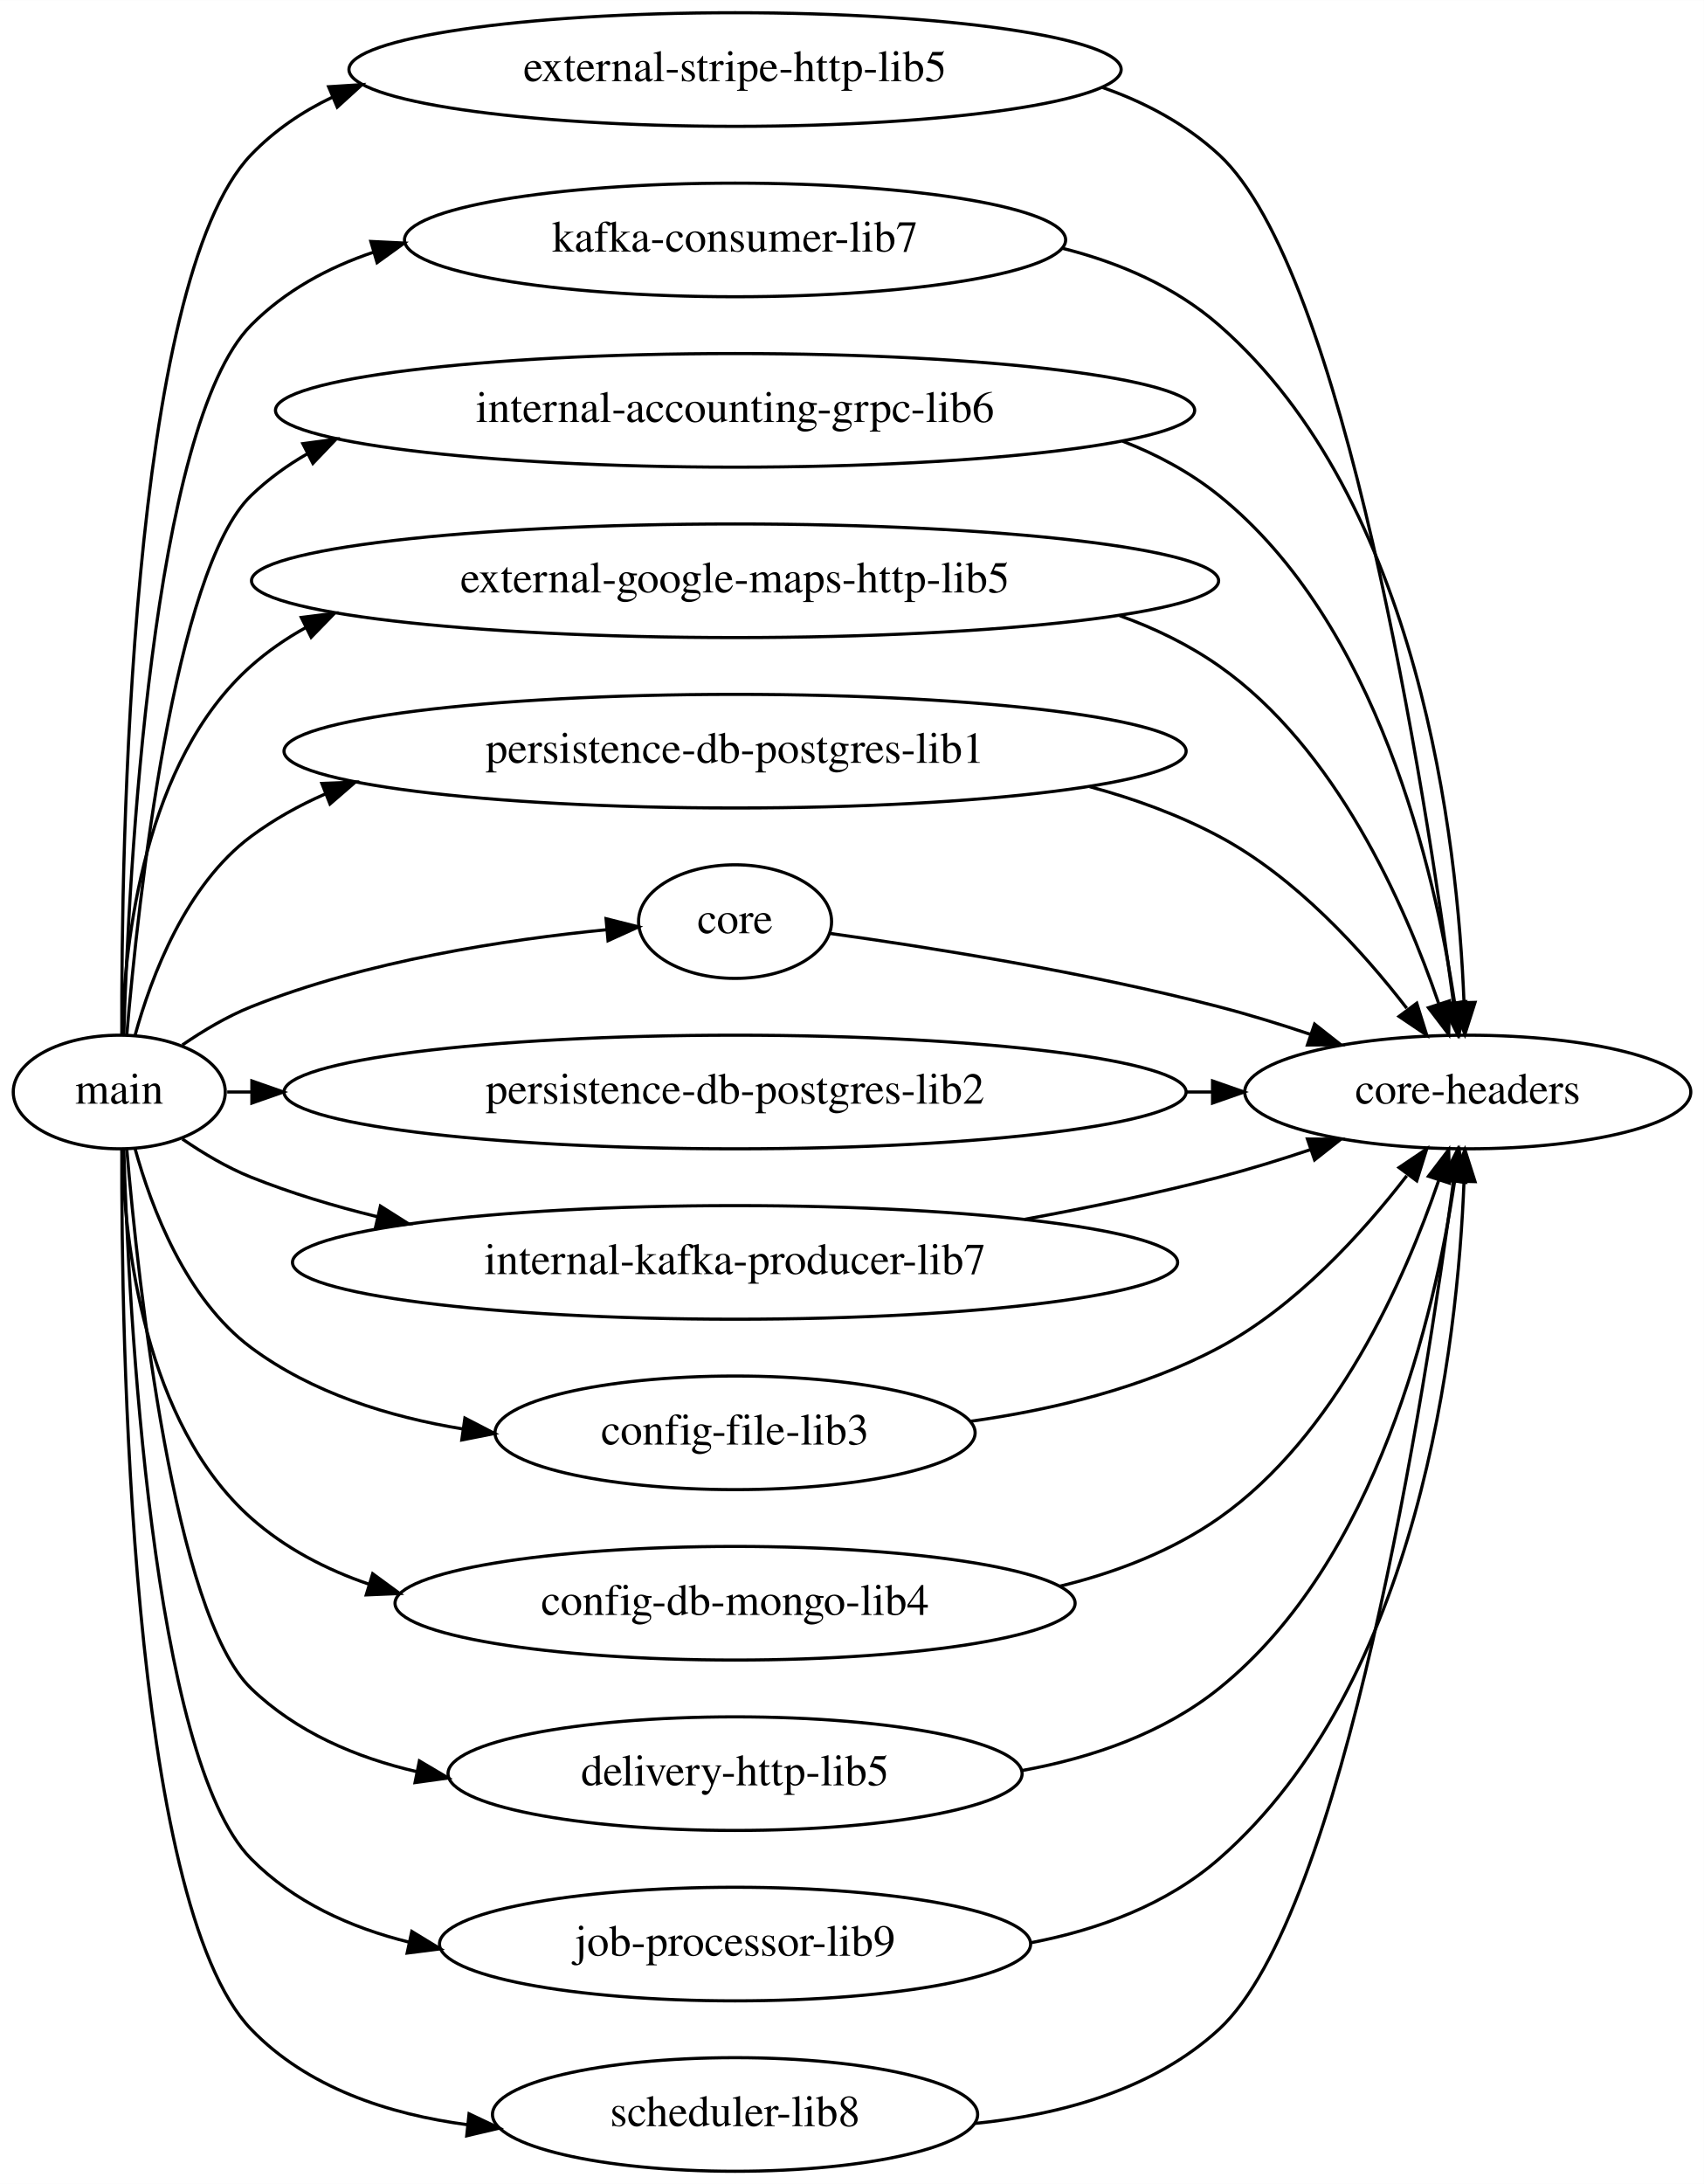
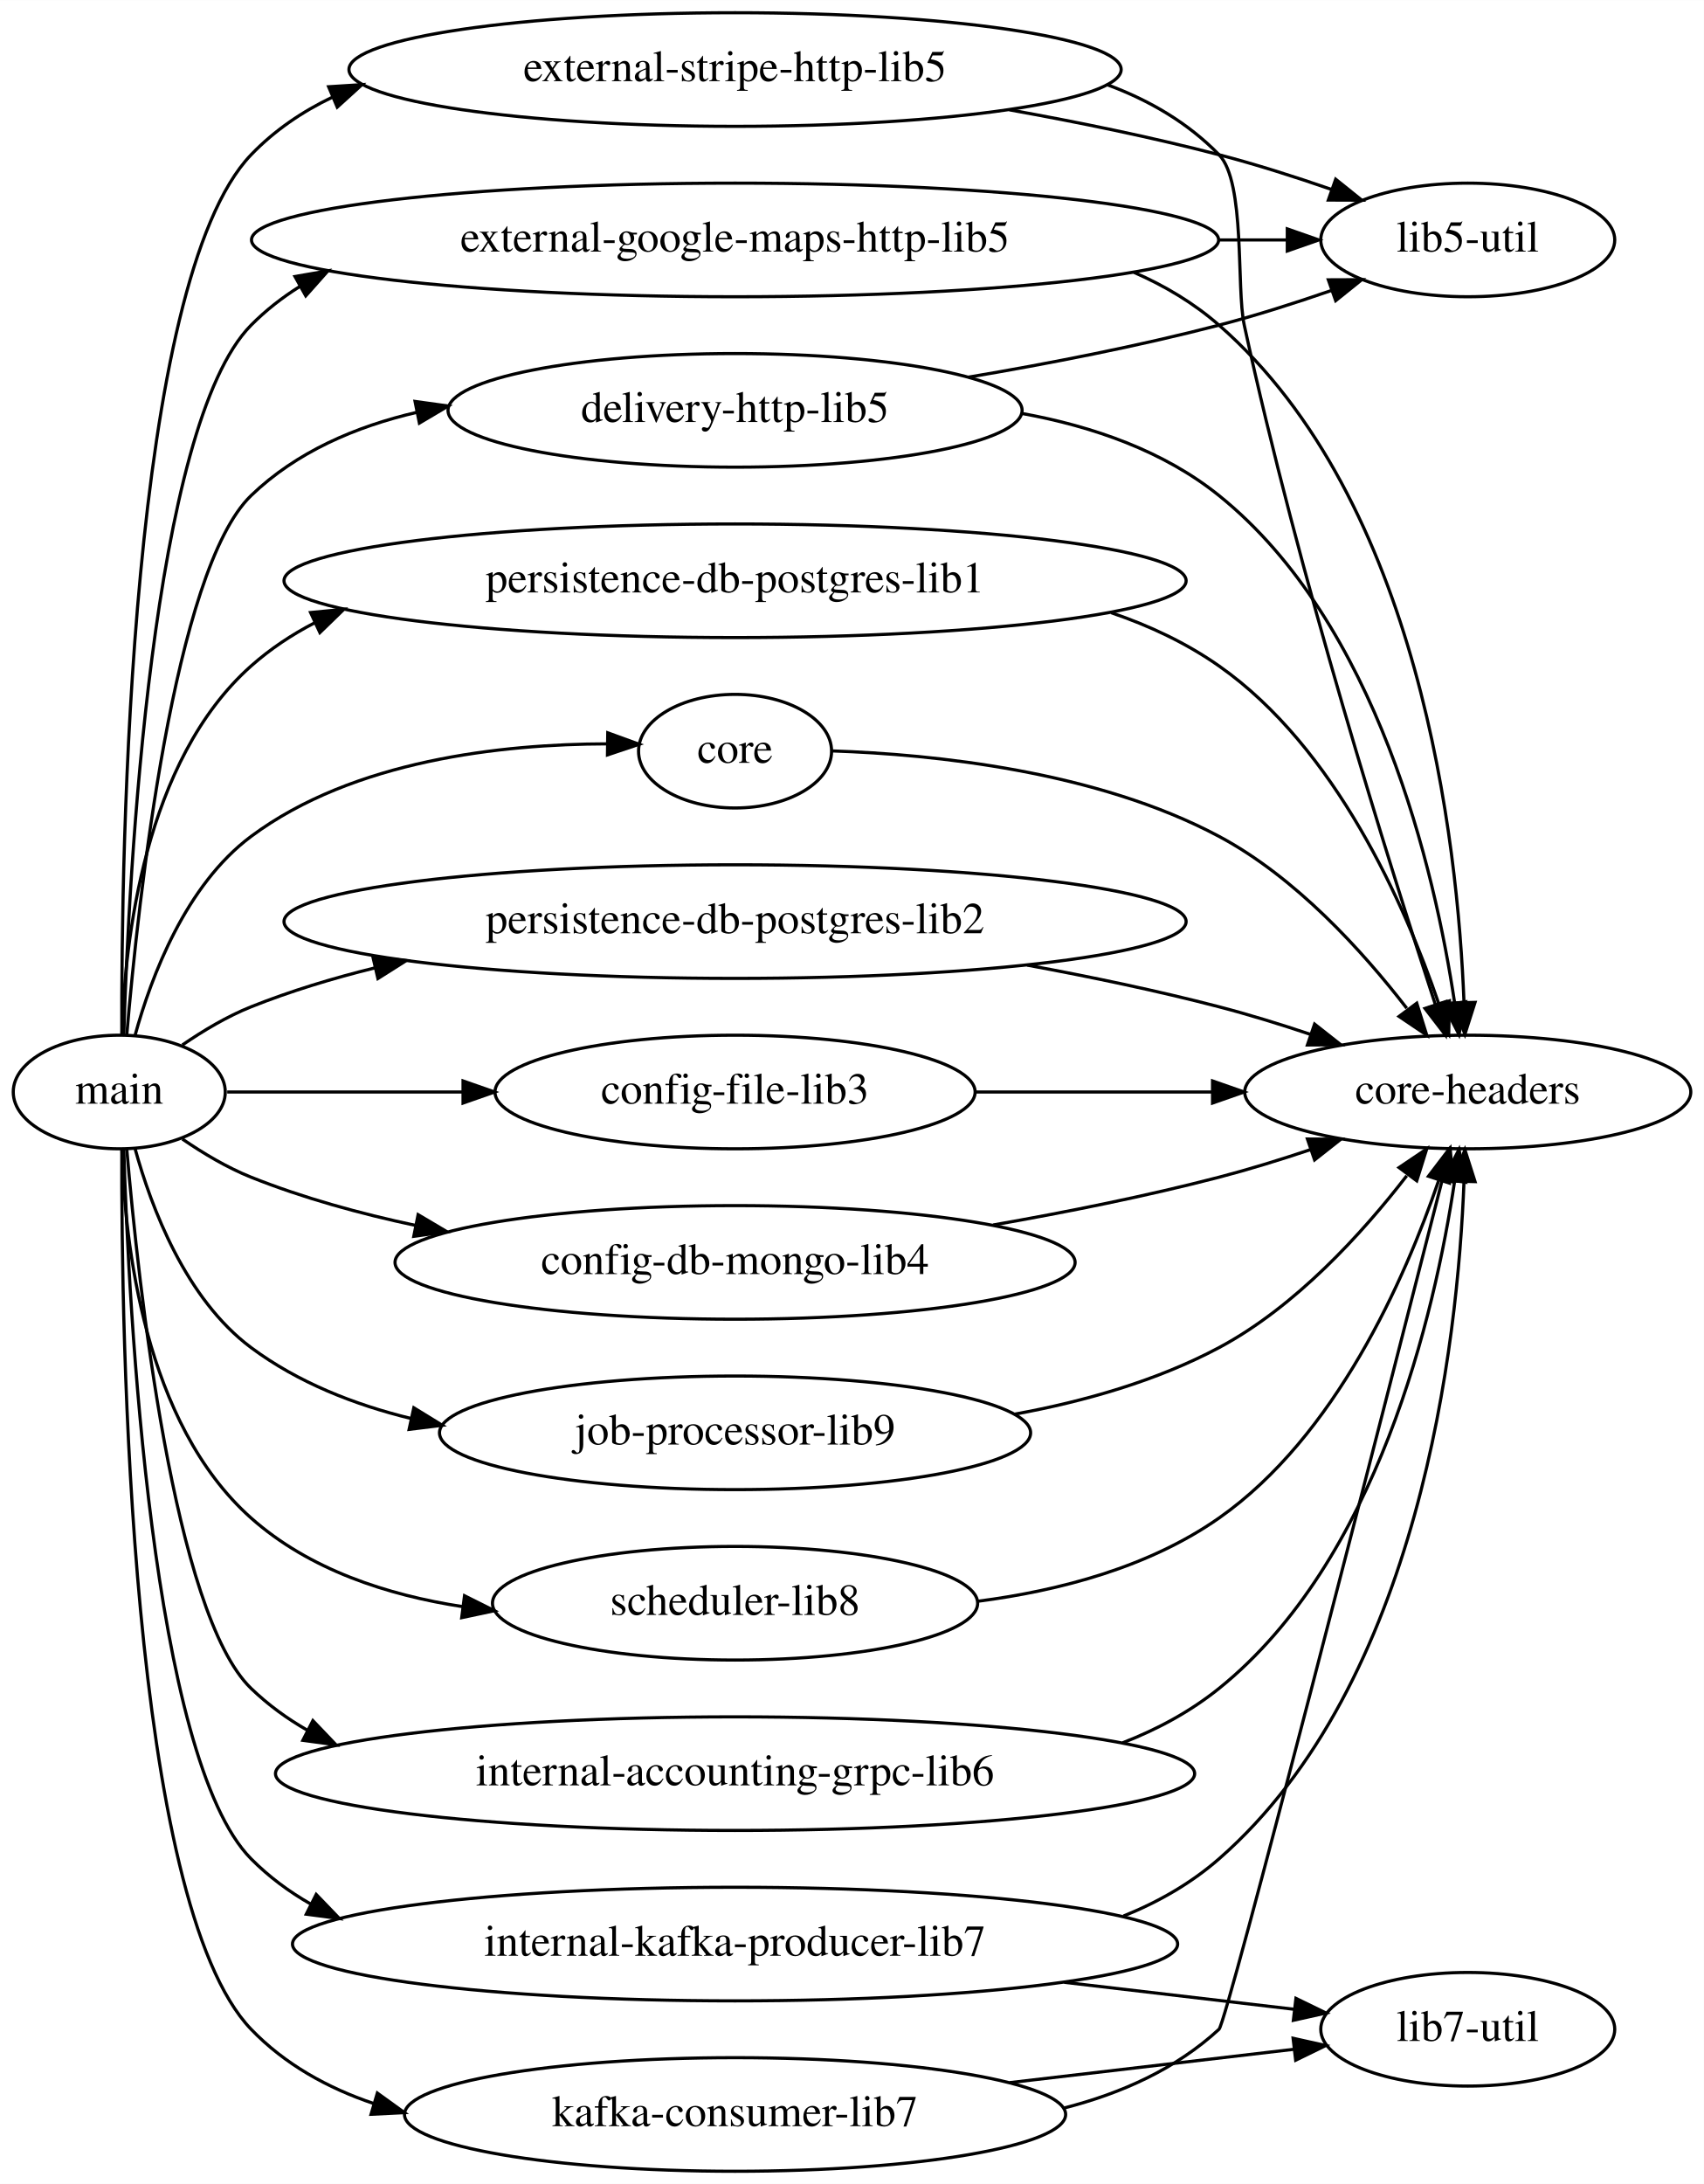
<svg xmlns="http://www.w3.org/2000/svg" width="540pt" height="692pt" viewBox="0.00 0.00 540.05 692.00">
  <g id="graph0" class="graph" transform="scale(1 1) rotate(0) translate(4 688)">
    <polygon fill="white" stroke="transparent" points="-4,4 -4,-688 536.05,-688 536.05,4 -4,4" />
    <g id="node1" class="node">
      <ellipse fill="none" stroke="black" cx="228.98" cy="-666" rx="122.38" ry="18" />
      <text text-anchor="middle" x="228.98" y="-662.3" font-family="Times,serif" font-size="14.00">external-stripe-http-lib5</text>
    </g>
-     <g id="node7" class="node">
+     <g id="node4" class="node">
+       <ellipse fill="none" stroke="black" cx="461.21" cy="-612" rx="46.59" ry="18" />
+       <text text-anchor="middle" x="461.21" y="-608.3" font-family="Times,serif" font-size="14.00">lib5-util</text>
+     </g>
+     <g id="edge21" class="edge">
+       <path fill="none" stroke="black" d="M315.93,-653.23C337.75,-649.31 361.05,-644.55 382.37,-639 394.04,-635.96 406.46,-632 417.88,-628.05" />
+       <polygon fill="black" stroke="black" points="419.35,-631.24 427.61,-624.6 417.02,-624.64 419.35,-631.24" />
+     </g>
+     <g id="node9" class="node">
      <ellipse fill="none" stroke="black" cx="461.21" cy="-342" rx="70.69" ry="18" />
      <text text-anchor="middle" x="461.21" y="-338.3" font-family="Times,serif" font-size="14.00">core-headers</text>
    </g>
    <g id="edge2" class="edge">
-       <path fill="none" stroke="black" d="M345.35,-660.34C358.99,-655.6 371.8,-648.74 382.37,-639 422.09,-602.37 447.71,-437.52 456.66,-370.49" />
-       <polygon fill="black" stroke="black" points="460.17,-370.61 458,-360.24 453.23,-369.7 460.17,-370.61" />
+       <path fill="none" stroke="black" d="M347.13,-661.11C360.33,-656.22 372.53,-649.11 382.37,-639 390.82,-630.3 387.8,-596.86 390.37,-585 407.54,-505.8 436.27,-414.45 450.95,-369.67" />
+       <polygon fill="black" stroke="black" points="454.31,-370.67 454.12,-360.08 447.66,-368.48 454.31,-370.67" />
    </g>
    <g id="node2" class="node">
-       <ellipse fill="none" stroke="black" cx="228.98" cy="-612" rx="104.78" ry="18" />
-       <text text-anchor="middle" x="228.98" y="-608.3" font-family="Times,serif" font-size="14.00">kafka-consumer-lib7</text>
+       <ellipse fill="none" stroke="black" cx="228.98" cy="-18" rx="104.78" ry="18" />
+       <text text-anchor="middle" x="228.98" y="-14.3" font-family="Times,serif" font-size="14.00">kafka-consumer-lib7</text>
    </g>
-     <g id="edge13" class="edge">
-       <path fill="none" stroke="black" d="M332.77,-609.35C350.9,-604.78 368.41,-597.2 382.37,-585 446.06,-529.35 458.05,-421.55 460.02,-370.34" />
+     <g id="node8" class="node">
+       <ellipse fill="none" stroke="black" cx="461.21" cy="-45" rx="46.59" ry="18" />
+       <text text-anchor="middle" x="461.21" y="-41.3" font-family="Times,serif" font-size="14.00">lib7-util</text>
+     </g>
+     <g id="edge18" class="edge">
+       <path fill="none" stroke="black" d="M316.04,-28.09C346.28,-31.64 379.38,-35.52 406.23,-38.67" />
+       <polygon fill="black" stroke="black" points="405.85,-42.15 416.19,-39.84 406.67,-35.2 405.85,-42.15" />
+     </g>
+     <g id="edge16" class="edge">
+       <path fill="none" stroke="black" d="M333.31,-20.06C351.39,-24.68 368.74,-32.43 382.37,-45 384.91,-47.34 434.38,-240.65 453.11,-314.1" />
+       <polygon fill="black" stroke="black" points="449.78,-315.21 455.64,-324.04 456.56,-313.48 449.78,-315.21" />
+     </g>
+     <g id="node3" class="node">
+       <ellipse fill="none" stroke="black" cx="228.98" cy="-126" rx="145.67" ry="18" />
+       <text text-anchor="middle" x="228.98" y="-122.3" font-family="Times,serif" font-size="14.00">internal-accounting-grpc-lib6</text>
+     </g>
+     <g id="edge28" class="edge">
+       <path fill="none" stroke="black" d="M351.84,-135.78C362.85,-140.05 373.26,-145.67 382.37,-153 432.59,-193.43 450.74,-271.67 457.04,-313.69" />
+       <polygon fill="black" stroke="black" points="453.6,-314.36 458.43,-323.79 460.53,-313.4 453.6,-314.36" />
+     </g>
+     <g id="node5" class="node">
+       <ellipse fill="none" stroke="black" cx="228.98" cy="-612" rx="153.27" ry="18" />
+       <text text-anchor="middle" x="228.98" y="-608.3" font-family="Times,serif" font-size="14.00">external-google-maps-http-lib5</text>
+     </g>
+     <g id="edge15" class="edge">
+       <path fill="none" stroke="black" d="M382.59,-612C389.91,-612 397.02,-612 403.75,-612" />
+       <polygon fill="black" stroke="black" points="404.01,-615.5 414.01,-612 404.01,-608.5 404.01,-615.5" />
+     </g>
+     <g id="edge10" class="edge">
+       <path fill="none" stroke="black" d="M355.45,-601.71C365.22,-597.45 374.37,-591.98 382.37,-585 446.06,-529.35 458.05,-421.55 460.02,-370.34" />
      <polygon fill="black" stroke="black" points="463.52,-370.4 460.31,-360.31 456.53,-370.21 463.52,-370.4" />
    </g>
-     <g id="node3" class="node">
-       <ellipse fill="none" stroke="black" cx="228.98" cy="-558" rx="145.67" ry="18" />
-       <text text-anchor="middle" x="228.98" y="-554.3" font-family="Times,serif" font-size="14.00">internal-accounting-grpc-lib6</text>
+     <g id="node6" class="node">
+       <ellipse fill="none" stroke="black" cx="228.98" cy="-504" rx="142.97" ry="18" />
+       <text text-anchor="middle" x="228.98" y="-500.3" font-family="Times,serif" font-size="14.00">persistence-db-postgres-lib1</text>
    </g>
-     <g id="edge23" class="edge">
-       <path fill="none" stroke="black" d="M351.84,-548.22C362.85,-543.95 373.26,-538.33 382.37,-531 432.59,-490.57 450.74,-412.33 457.04,-370.31" />
-       <polygon fill="black" stroke="black" points="460.53,-370.6 458.43,-360.21 453.6,-369.64 460.53,-370.6" />
-     </g>
-     <g id="node4" class="node">
-       <ellipse fill="none" stroke="black" cx="228.98" cy="-504" rx="153.27" ry="18" />
-       <text text-anchor="middle" x="228.98" y="-500.3" font-family="Times,serif" font-size="14.00">external-google-maps-http-lib5</text>
-     </g>
-     <g id="edge8" class="edge">
-       <path fill="none" stroke="black" d="M350.88,-492.94C362.08,-488.92 372.8,-483.71 382.37,-477 419.38,-451.04 441.24,-401.45 451.96,-370.14" />
+     <g id="edge14" class="edge">
+       <path fill="none" stroke="black" d="M348.17,-493.89C360.35,-489.75 372.03,-484.25 382.37,-477 419.38,-451.04 441.24,-401.45 451.96,-370.14" />
      <polygon fill="black" stroke="black" points="455.4,-370.87 455.17,-360.28 448.75,-368.7 455.4,-370.87" />
    </g>
-     <g id="node5" class="node">
-       <ellipse fill="none" stroke="black" cx="228.98" cy="-450" rx="142.97" ry="18" />
-       <text text-anchor="middle" x="228.98" y="-446.3" font-family="Times,serif" font-size="14.00">persistence-db-postgres-lib1</text>
+     <g id="node7" class="node">
+       <ellipse fill="none" stroke="black" cx="228.98" cy="-450" rx="30.59" ry="18" />
+       <text text-anchor="middle" x="228.98" y="-446.3" font-family="Times,serif" font-size="14.00">core</text>
    </g>
-     <g id="edge12" class="edge">
-       <path fill="none" stroke="black" d="M341.38,-438.75C355.65,-434.89 369.69,-429.77 382.37,-423 406.62,-410.06 427.76,-386.81 441.87,-368.54" />
+     <g id="edge5" class="edge">
+       <path fill="none" stroke="black" d="M259.82,-450.08C291.89,-448.99 343.49,-443.75 382.37,-423 406.62,-410.06 427.76,-386.81 441.87,-368.54" />
      <polygon fill="black" stroke="black" points="445.04,-370.14 448.21,-360.03 439.43,-365.95 445.04,-370.14" />
    </g>
-     <g id="node6" class="node">
-       <ellipse fill="none" stroke="black" cx="228.98" cy="-396" rx="30.59" ry="18" />
-       <text text-anchor="middle" x="228.98" y="-392.3" font-family="Times,serif" font-size="14.00">core</text>
+     <g id="node10" class="node">
+       <ellipse fill="none" stroke="black" cx="228.98" cy="-396" rx="142.97" ry="18" />
+       <text text-anchor="middle" x="228.98" y="-392.3" font-family="Times,serif" font-size="14.00">persistence-db-postgres-lib2</text>
    </g>
-     <g id="edge5" class="edge">
-       <path fill="none" stroke="black" d="M258.92,-392.27C289.79,-387.96 339.98,-380.03 382.37,-369 391.82,-366.54 401.77,-363.47 411.27,-360.29" />
+     <g id="edge17" class="edge">
+       <path fill="none" stroke="black" d="M321.55,-382.21C341.71,-378.49 362.87,-374.08 382.37,-369 391.82,-366.54 401.77,-363.47 411.27,-360.29" />
      <polygon fill="black" stroke="black" points="412.66,-363.52 420.98,-356.96 410.39,-356.9 412.66,-363.52" />
    </g>
-     <g id="node8" class="node">
-       <ellipse fill="none" stroke="black" cx="228.98" cy="-342" rx="142.97" ry="18" />
-       <text text-anchor="middle" x="228.98" y="-338.3" font-family="Times,serif" font-size="14.00">persistence-db-postgres-lib2</text>
+     <g id="node11" class="node">
+       <ellipse fill="none" stroke="black" cx="228.98" cy="-72" rx="140.28" ry="18" />
+       <text text-anchor="middle" x="228.98" y="-68.3" font-family="Times,serif" font-size="14.00">internal-kafka-producer-lib7</text>
    </g>
-     <g id="edge14" class="edge">
-       <path fill="none" stroke="black" d="M372.18,-342C374.89,-342 377.57,-342 380.23,-342" />
+     <g id="edge7" class="edge">
+       <path fill="none" stroke="black" d="M333.31,-59.88C358.49,-56.93 384.43,-53.89 406.24,-51.33" />
+       <polygon fill="black" stroke="black" points="406.75,-54.79 416.28,-50.15 405.94,-47.84 406.75,-54.79" />
+     </g>
+     <g id="edge19" class="edge">
+       <path fill="none" stroke="black" d="M352.09,-80.88C363.12,-85.32 373.46,-91.22 382.37,-99 446.06,-154.65 458.05,-262.45 460.02,-313.66" />
+       <polygon fill="black" stroke="black" points="456.53,-313.79 460.31,-323.69 463.52,-313.6 456.53,-313.79" />
+     </g>
+     <g id="node12" class="node">
+       <ellipse fill="none" stroke="black" cx="228.98" cy="-342" rx="76.09" ry="18" />
+       <text text-anchor="middle" x="228.98" y="-338.3" font-family="Times,serif" font-size="14.00">config-file-lib3</text>
+     </g>
+     <g id="edge11" class="edge">
+       <path fill="none" stroke="black" d="M305.05,-342C329.04,-342 355.69,-342 380.04,-342" />
      <polygon fill="black" stroke="black" points="380.32,-345.5 390.32,-342 380.32,-338.5 380.32,-345.5" />
    </g>
-     <g id="node9" class="node">
-       <ellipse fill="none" stroke="black" cx="228.98" cy="-288" rx="140.28" ry="18" />
-       <text text-anchor="middle" x="228.98" y="-284.3" font-family="Times,serif" font-size="14.00">internal-kafka-producer-lib7</text>
-     </g>
-     <g id="edge15" class="edge">
-       <path fill="none" stroke="black" d="M320.74,-301.65C341.15,-305.39 362.61,-309.86 382.37,-315 391.82,-317.46 401.77,-320.53 411.27,-323.71" />
-       <polygon fill="black" stroke="black" points="410.39,-327.1 420.98,-327.04 412.66,-320.48 410.39,-327.1" />
-     </g>
-     <g id="node10" class="node">
-       <ellipse fill="none" stroke="black" cx="228.98" cy="-234" rx="76.09" ry="18" />
-       <text text-anchor="middle" x="228.98" y="-230.3" font-family="Times,serif" font-size="14.00">config-file-lib3</text>
-     </g>
-     <g id="edge9" class="edge">
-       <path fill="none" stroke="black" d="M303.6,-237.65C329.66,-241.32 358.43,-248.22 382.37,-261 406.62,-273.94 427.76,-297.19 441.87,-315.46" />
-       <polygon fill="black" stroke="black" points="439.43,-318.05 448.21,-323.97 445.04,-313.86 439.43,-318.05" />
-     </g>
-     <g id="node11" class="node">
+     <g id="node13" class="node">
      <ellipse fill="none" stroke="black" cx="33.8" cy="-342" rx="33.6" ry="18" />
      <text text-anchor="middle" x="33.8" y="-338.3" font-family="Times,serif" font-size="14.00">main</text>
    </g>
-     <g id="edge19" class="edge">
+     <g id="edge24" class="edge">
      <path fill="none" stroke="black" d="M34.61,-360.12C34.42,-418.29 36.99,-598.86 75.59,-639 83,-646.7 91.79,-652.67 101.35,-657.24" />
      <polygon fill="black" stroke="black" points="100.16,-660.54 110.73,-661.21 102.89,-654.09 100.16,-660.54" />
    </g>
    <g id="edge4" class="edge">
-       <path fill="none" stroke="black" d="M35.22,-359.99C36.81,-410.7 44.05,-553.17 75.59,-585 86.38,-595.88 99.91,-603.25 114.45,-608.14" />
-       <polygon fill="black" stroke="black" points="113.54,-611.52 124.12,-611.01 115.52,-604.81 113.54,-611.52" />
+       <path fill="none" stroke="black" d="M34.61,-323.88C34.42,-265.71 36.99,-85.14 75.59,-45 86.29,-33.88 99.85,-26.39 114.46,-21.46" />
+       <polygon fill="black" stroke="black" points="115.6,-24.78 124.19,-18.58 113.61,-18.06 115.6,-24.78" />
    </g>
    <g id="edge3" class="edge">
-       <path fill="none" stroke="black" d="M36.19,-360.22C39.84,-402.89 51.12,-507.42 75.59,-531 80.98,-536.19 87,-540.57 93.45,-544.26" />
-       <polygon fill="black" stroke="black" points="91.99,-547.44 102.49,-548.86 95.17,-541.2 91.99,-547.44" />
+       <path fill="none" stroke="black" d="M36.19,-323.78C39.84,-281.11 51.12,-176.58 75.59,-153 80.98,-147.81 87,-143.43 93.45,-139.74" />
+       <polygon fill="black" stroke="black" points="95.17,-142.8 102.49,-135.14 91.99,-136.56 95.17,-142.8" />
    </g>
-     <g id="edge7" class="edge">
-       <path fill="none" stroke="black" d="M34.66,-360.45C35.5,-389.81 41.73,-446.92 75.59,-477 80.86,-481.68 86.64,-485.68 92.78,-489.09" />
-       <polygon fill="black" stroke="black" points="91.5,-492.37 102.01,-493.69 94.62,-486.1 91.5,-492.37" />
+     <g id="edge9" class="edge">
+       <path fill="none" stroke="black" d="M35.22,-359.99C36.81,-410.7 44.05,-553.17 75.59,-585 80.25,-589.7 85.42,-593.74 90.96,-597.21" />
+       <polygon fill="black" stroke="black" points="89.5,-600.41 99.95,-602.21 92.91,-594.29 89.5,-600.41" />
    </g>
-     <g id="edge11" class="edge">
-       <path fill="none" stroke="black" d="M38.79,-359.89C43.96,-378.68 54.88,-407.58 75.59,-423 82.8,-428.36 90.72,-432.78 99.04,-436.42" />
-       <polygon fill="black" stroke="black" points="98.02,-439.78 108.6,-440.2 100.59,-433.27 98.02,-439.78" />
-     </g>
-     <g id="edge16" class="edge">
-       <path fill="none" stroke="black" d="M53.81,-356.91C60.39,-361.42 68.02,-365.98 75.59,-369 112.13,-383.59 156.74,-390.33 188.22,-393.42" />
-       <polygon fill="black" stroke="black" points="188.09,-396.92 198.36,-394.33 188.72,-389.95 188.09,-396.92" />
+     <g id="edge13" class="edge">
+       <path fill="none" stroke="black" d="M34.66,-360.45C35.5,-389.81 41.73,-446.92 75.59,-477 81.67,-482.4 88.43,-486.89 95.64,-490.63" />
+       <polygon fill="black" stroke="black" points="94.44,-493.93 104.99,-494.96 97.39,-487.58 94.44,-493.93" />
    </g>
    <g id="edge20" class="edge">
-       <path fill="none" stroke="black" d="M68.01,-342C70.5,-342 73.09,-342 75.77,-342" />
-       <polygon fill="black" stroke="black" points="75.83,-345.5 85.83,-342 75.83,-338.5 75.83,-345.5" />
+       <path fill="none" stroke="black" d="M38.79,-359.89C43.96,-378.68 54.88,-407.58 75.59,-423 108.07,-447.17 155.12,-452.24 188.32,-452.32" />
+       <polygon fill="black" stroke="black" points="188.63,-455.82 198.58,-452.19 188.54,-448.82 188.63,-455.82" />
    </g>
-     <g id="edge17" class="edge">
-       <path fill="none" stroke="black" d="M53.81,-327.09C60.39,-322.58 68.02,-318.02 75.59,-315 88.24,-309.95 101.86,-305.84 115.56,-302.49" />
-       <polygon fill="black" stroke="black" points="116.58,-305.85 125.54,-300.19 115.01,-299.03 116.58,-305.85" />
+     <g id="edge25" class="edge">
+       <path fill="none" stroke="black" d="M53.81,-356.91C60.39,-361.42 68.02,-365.98 75.59,-369 88.04,-373.97 101.43,-378.03 114.91,-381.35" />
+       <polygon fill="black" stroke="black" points="114.2,-384.77 124.73,-383.63 115.78,-377.96 114.2,-384.77" />
    </g>
-     <g id="edge18" class="edge">
-       <path fill="none" stroke="black" d="M38.79,-324.11C43.96,-305.32 54.88,-276.42 75.59,-261 94.83,-246.68 119.18,-239.07 142.73,-235.22" />
-       <polygon fill="black" stroke="black" points="143.35,-238.67 152.76,-233.79 142.37,-231.74 143.35,-238.67" />
+     <g id="edge22" class="edge">
+       <path fill="none" stroke="black" d="M35.22,-324.01C36.81,-273.3 44.05,-130.83 75.59,-99 81.25,-93.3 87.65,-88.56 94.57,-84.63" />
+       <polygon fill="black" stroke="black" points="96.22,-87.72 103.57,-80.09 93.07,-81.47 96.22,-87.72" />
    </g>
-     <g id="node12" class="node">
-       <ellipse fill="none" stroke="black" cx="228.98" cy="-180" rx="107.78" ry="18" />
-       <text text-anchor="middle" x="228.98" y="-176.3" font-family="Times,serif" font-size="14.00">config-db-mongo-lib4</text>
+     <g id="edge23" class="edge">
+       <path fill="none" stroke="black" d="M68.01,-342C88.67,-342 116.26,-342 142.7,-342" />
+       <polygon fill="black" stroke="black" points="142.76,-345.5 152.76,-342 142.76,-338.5 142.76,-345.5" />
+     </g>
+     <g id="node14" class="node">
+       <ellipse fill="none" stroke="black" cx="228.98" cy="-288" rx="107.78" ry="18" />
+       <text text-anchor="middle" x="228.98" y="-284.3" font-family="Times,serif" font-size="14.00">config-db-mongo-lib4</text>
+     </g>
+     <g id="edge31" class="edge">
+       <path fill="none" stroke="black" d="M53.81,-327.09C60.39,-322.58 68.02,-318.02 75.59,-315 92.02,-308.44 110.06,-303.47 127.82,-299.7" />
+       <polygon fill="black" stroke="black" points="128.52,-303.13 137.64,-297.73 127.15,-296.27 128.52,-303.13" />
+     </g>
+     <g id="node15" class="node">
+       <ellipse fill="none" stroke="black" cx="228.98" cy="-558" rx="90.98" ry="18" />
+       <text text-anchor="middle" x="228.98" y="-554.3" font-family="Times,serif" font-size="14.00">delivery-http-lib5</text>
+     </g>
+     <g id="edge1" class="edge">
+       <path fill="none" stroke="black" d="M36.19,-360.22C39.84,-402.89 51.12,-507.42 75.59,-531 89.91,-544.79 108.68,-552.87 128.14,-557.38" />
+       <polygon fill="black" stroke="black" points="127.55,-560.83 138.04,-559.37 128.93,-553.97 127.55,-560.83" />
+     </g>
+     <g id="node16" class="node">
+       <ellipse fill="none" stroke="black" cx="228.98" cy="-234" rx="93.68" ry="18" />
+       <text text-anchor="middle" x="228.98" y="-230.3" font-family="Times,serif" font-size="14.00">job-processor-lib9</text>
+     </g>
+     <g id="edge12" class="edge">
+       <path fill="none" stroke="black" d="M38.79,-324.11C43.96,-305.32 54.88,-276.42 75.59,-261 90.39,-249.99 108.22,-242.94 126.37,-238.52" />
+       <polygon fill="black" stroke="black" points="127.16,-241.93 136.18,-236.39 125.67,-235.09 127.16,-241.93" />
+     </g>
+     <g id="node17" class="node">
+       <ellipse fill="none" stroke="black" cx="228.98" cy="-180" rx="76.89" ry="18" />
+       <text text-anchor="middle" x="228.98" y="-176.3" font-family="Times,serif" font-size="14.00">scheduler-lib8</text>
+     </g>
+     <g id="edge27" class="edge">
+       <path fill="none" stroke="black" d="M34.66,-323.55C35.5,-294.19 41.73,-237.08 75.59,-207 93.95,-190.69 118.63,-182.58 142.77,-178.9" />
+       <polygon fill="black" stroke="black" points="143.23,-182.37 152.7,-177.63 142.34,-175.43 143.23,-182.37" />
    </g>
    <g id="edge26" class="edge">
-       <path fill="none" stroke="black" d="M34.66,-323.55C35.5,-294.19 41.73,-237.08 75.59,-207 86.37,-197.43 99.31,-190.69 113.05,-186" />
-       <polygon fill="black" stroke="black" points="114.12,-189.34 122.67,-183.08 112.08,-182.64 114.12,-189.34" />
+       <path fill="none" stroke="black" d="M310.77,-299.86C334.04,-303.94 359.36,-309.01 382.37,-315 391.82,-317.46 401.77,-320.53 411.27,-323.71" />
+       <polygon fill="black" stroke="black" points="410.39,-327.1 420.98,-327.04 412.66,-320.48 410.39,-327.1" />
    </g>
-     <g id="node13" class="node">
-       <ellipse fill="none" stroke="black" cx="228.98" cy="-126" rx="90.98" ry="18" />
-       <text text-anchor="middle" x="228.98" y="-122.3" font-family="Times,serif" font-size="14.00">delivery-http-lib5</text>
+     <g id="edge8" class="edge">
+       <path fill="none" stroke="black" d="M302.96,-568.52C328.29,-572.8 356.75,-578.33 382.37,-585 394.04,-588.04 406.46,-592 417.88,-595.95" />
+       <polygon fill="black" stroke="black" points="417.02,-599.36 427.61,-599.4 419.35,-592.76 417.02,-599.36" />
    </g>
-     <g id="edge1" class="edge">
-       <path fill="none" stroke="black" d="M36.19,-323.78C39.84,-281.11 51.12,-176.58 75.59,-153 89.91,-139.21 108.68,-131.13 128.14,-126.62" />
-       <polygon fill="black" stroke="black" points="128.93,-130.03 138.04,-124.63 127.55,-123.17 128.93,-130.03" />
+     <g id="edge30" class="edge">
+       <path fill="none" stroke="black" d="M320.1,-556.98C342.34,-552.92 364.79,-545.15 382.37,-531 432.59,-490.57 450.74,-412.33 457.04,-370.31" />
+       <polygon fill="black" stroke="black" points="460.53,-370.6 458.43,-360.21 453.6,-369.64 460.53,-370.6" />
    </g>
-     <g id="node14" class="node">
-       <ellipse fill="none" stroke="black" cx="228.98" cy="-72" rx="93.68" ry="18" />
-       <text text-anchor="middle" x="228.98" y="-68.3" font-family="Times,serif" font-size="14.00">job-processor-lib9</text>
-     </g>
-     <g id="edge10" class="edge">
-       <path fill="none" stroke="black" d="M35.22,-324.01C36.81,-273.3 44.05,-130.83 75.59,-99 89.12,-85.35 106.99,-77.22 125.71,-72.59" />
-       <polygon fill="black" stroke="black" points="126.52,-76 135.56,-70.48 125.05,-69.15 126.52,-76" />
-     </g>
-     <g id="node15" class="node">
-       <ellipse fill="none" stroke="black" cx="228.98" cy="-18" rx="76.89" ry="18" />
-       <text text-anchor="middle" x="228.98" y="-14.3" font-family="Times,serif" font-size="14.00">scheduler-lib8</text>
-     </g>
-     <g id="edge22" class="edge">
-       <path fill="none" stroke="black" d="M34.61,-323.88C34.42,-265.71 36.99,-85.14 75.59,-45 93.35,-26.54 119.02,-18.08 144.24,-14.74" />
-       <polygon fill="black" stroke="black" points="144.67,-18.21 154.24,-13.67 143.93,-11.25 144.67,-18.21" />
-     </g>
-     <g id="edge21" class="edge">
-       <path fill="none" stroke="black" d="M332.02,-185.42C349.91,-189.79 367.52,-196.59 382.37,-207 419.38,-232.96 441.24,-282.55 451.96,-313.86" />
-       <polygon fill="black" stroke="black" points="448.75,-315.3 455.17,-323.72 455.4,-313.13 448.75,-315.3" />
-     </g>
-     <g id="edge25" class="edge">
-       <path fill="none" stroke="black" d="M320.1,-127.02C342.34,-131.08 364.79,-138.85 382.37,-153 432.59,-193.43 450.74,-271.67 457.04,-313.69" />
-       <polygon fill="black" stroke="black" points="453.6,-314.36 458.43,-323.79 460.53,-313.4 453.6,-314.36" />
-     </g>
-     <g id="edge24" class="edge">
-       <path fill="none" stroke="black" d="M322.88,-72.45C344.44,-76.62 365.88,-84.59 382.37,-99 446.06,-154.65 458.05,-262.45 460.02,-313.66" />
-       <polygon fill="black" stroke="black" points="456.53,-313.79 460.31,-323.69 463.52,-313.6 456.53,-313.79" />
+     <g id="edge29" class="edge">
+       <path fill="none" stroke="black" d="M317.75,-239.94C339.76,-243.97 362.69,-250.5 382.37,-261 406.62,-273.94 427.76,-297.19 441.87,-315.46" />
+       <polygon fill="black" stroke="black" points="439.43,-318.05 448.21,-323.97 445.04,-313.86 439.43,-318.05" />
    </g>
    <g id="edge6" class="edge">
-       <path fill="none" stroke="black" d="M304.84,-15.14C332.26,-17.9 361.63,-25.88 382.37,-45 422.09,-81.63 447.71,-246.48 456.66,-313.51" />
-       <polygon fill="black" stroke="black" points="453.23,-314.3 458,-323.76 460.17,-313.39 453.23,-314.3" />
+       <path fill="none" stroke="black" d="M305.88,-180.62C332.02,-184 360.26,-191.5 382.37,-207 419.38,-232.96 441.24,-282.55 451.96,-313.86" />
+       <polygon fill="black" stroke="black" points="448.75,-315.3 455.17,-323.72 455.4,-313.13 448.75,-315.3" />
    </g>
  </g>
</svg>
